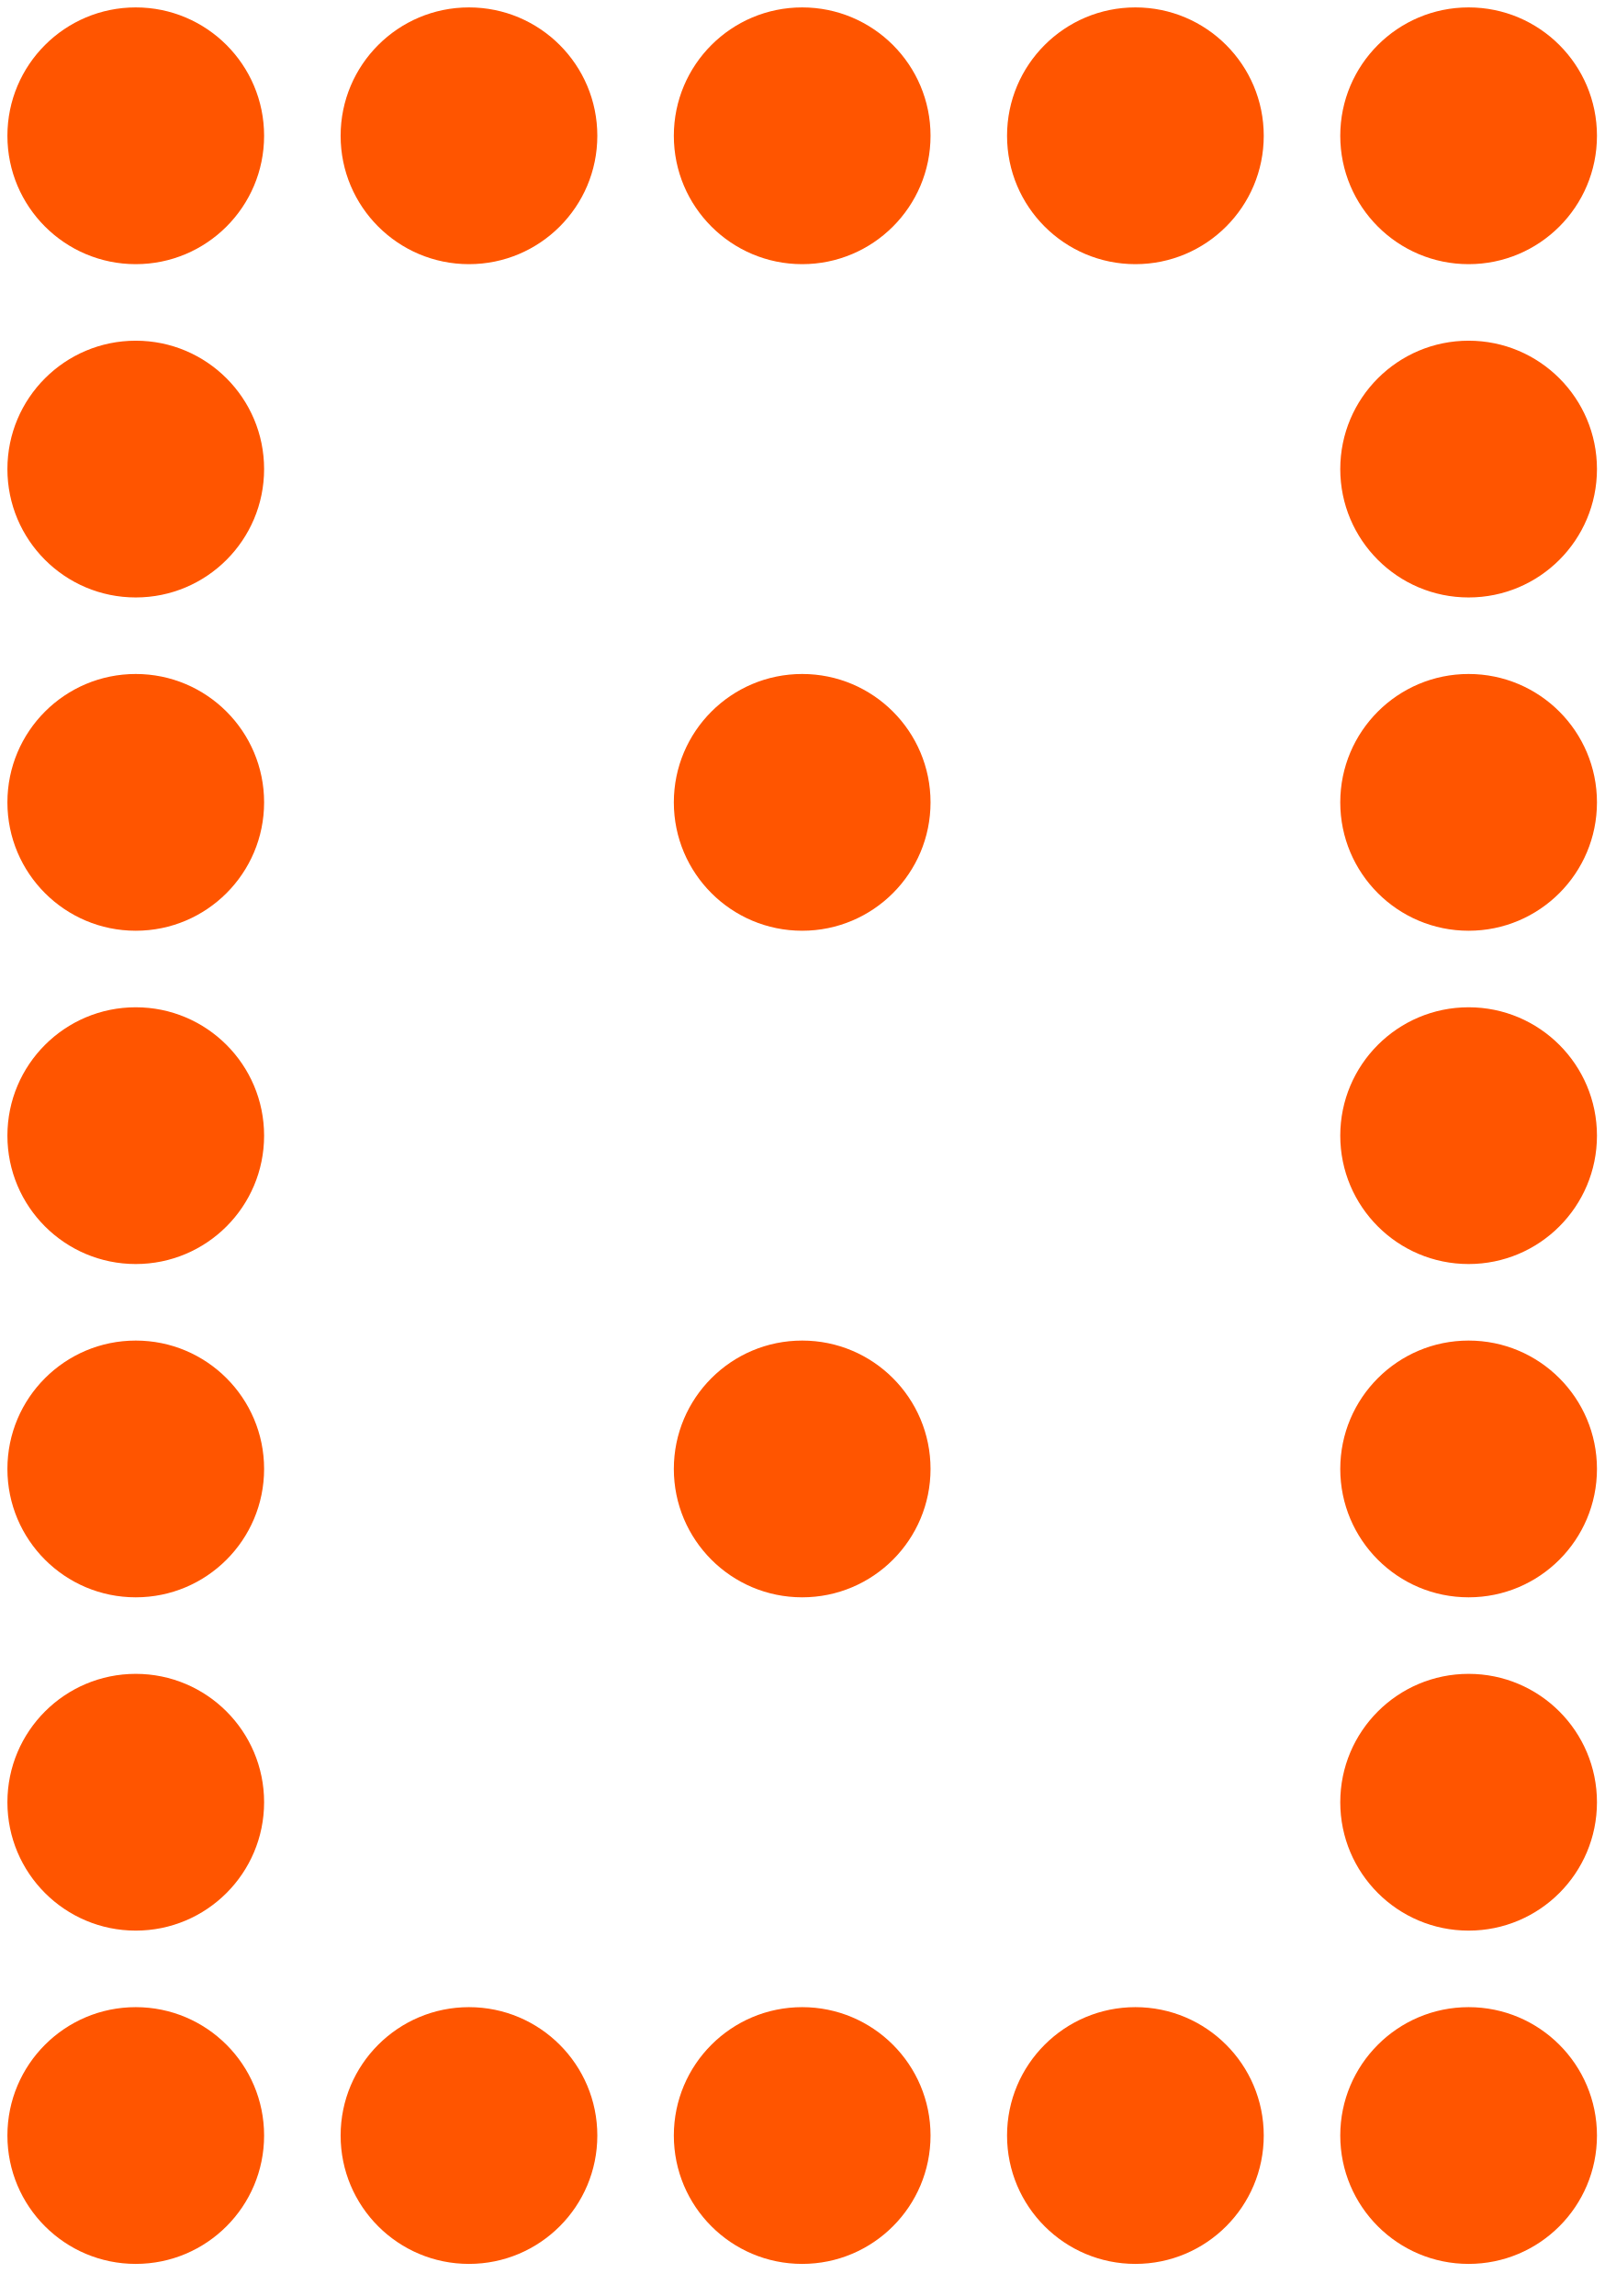
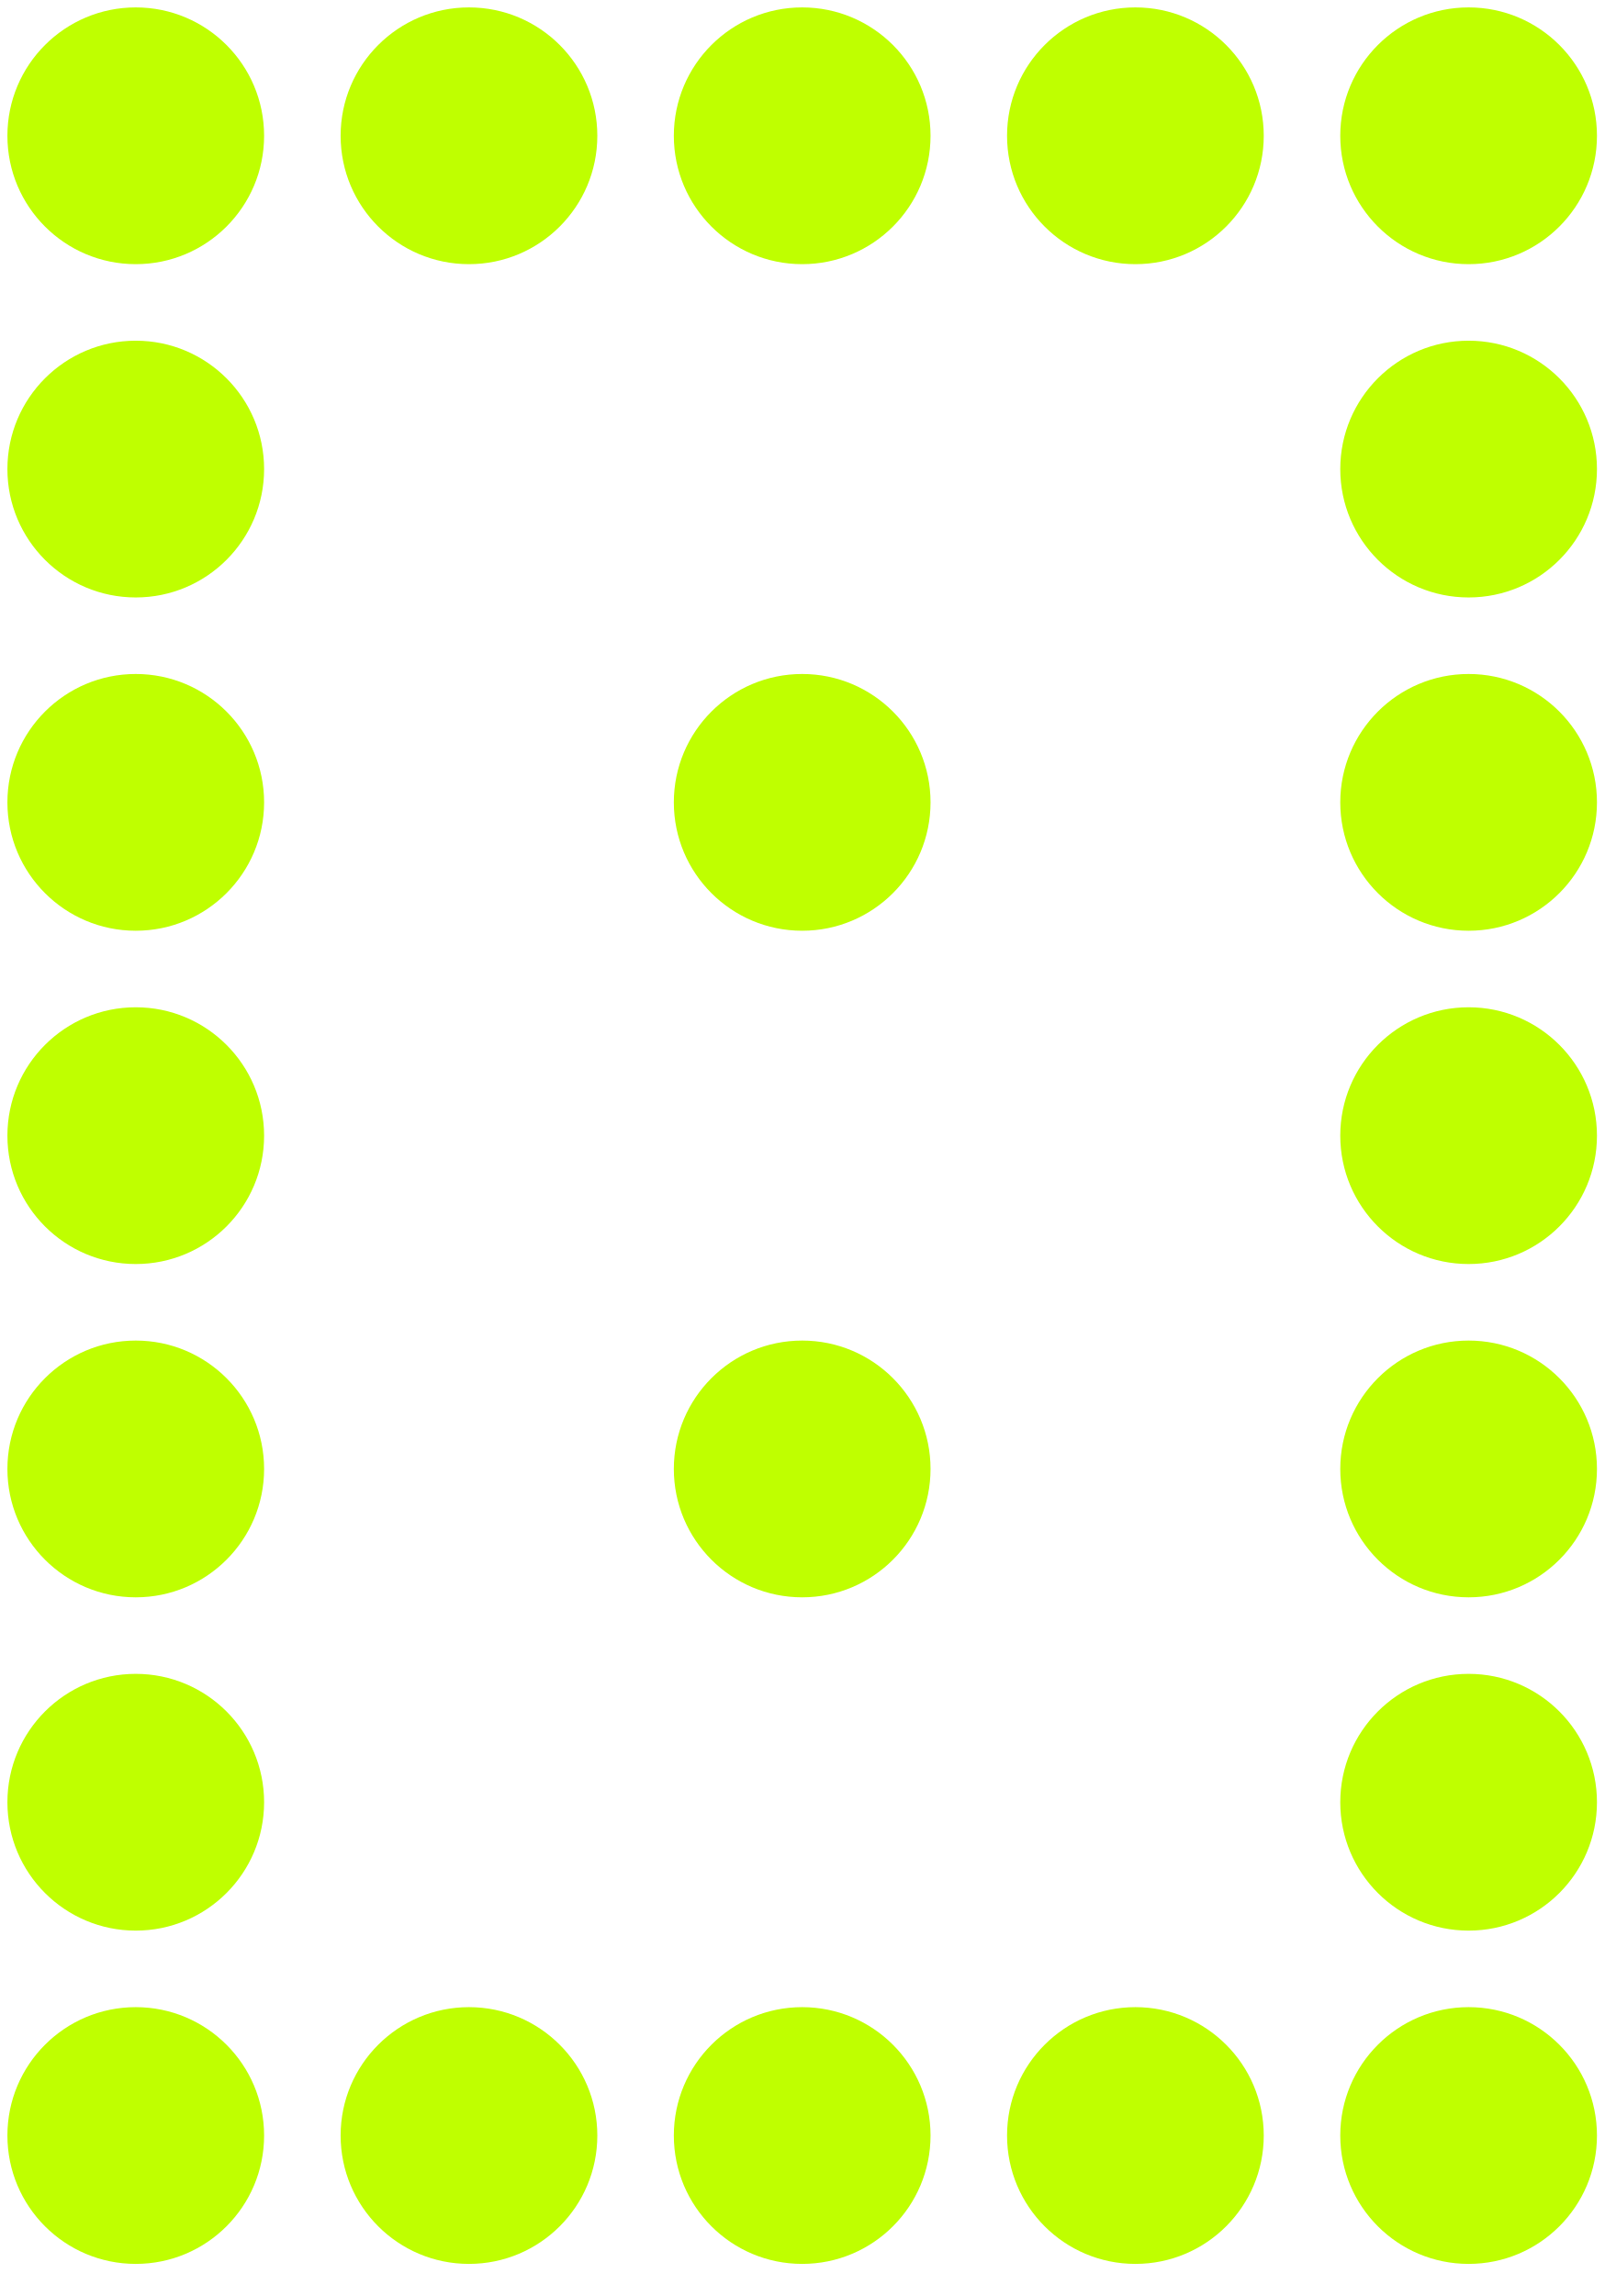
- <svg xmlns="http://www.w3.org/2000/svg" viewBox="-13.5 -13.5 65 93" width="65" height="93" fill="#FF5500">
+ <svg xmlns="http://www.w3.org/2000/svg" viewBox="-13.5 -13.5 65 93" width="65" height="93" fill="#BFFF00">
  <circle cx="-8.0" cy="-8.0" r="5.2" />
  <circle cx="5.5" cy="-8.0" r="5.2" />
  <circle cx="19.0" cy="-8.0" r="5.2" />
  <circle cx="32.5" cy="-8.0" r="5.2" />
  <circle cx="46.0" cy="-8.0" r="5.2" />
  <circle cx="-8.0" cy="5.5" r="5.2" />
  <circle cx="46.0" cy="5.5" r="5.2" />
  <circle cx="-8.0" cy="19.0" r="5.2" />
  <circle cx="19.0" cy="19.0" r="5.2" />
  <circle cx="46.0" cy="19.0" r="5.2" />
  <circle cx="-8.0" cy="32.5" r="5.2" />
  <circle cx="46.0" cy="32.5" r="5.2" />
  <circle cx="-8.0" cy="46.0" r="5.2" />
  <circle cx="19.0" cy="46.0" r="5.2" />
  <circle cx="46.0" cy="46.0" r="5.2" />
  <circle cx="-8.0" cy="59.5" r="5.2" />
  <circle cx="46.0" cy="59.5" r="5.2" />
  <circle cx="-8.0" cy="73.0" r="5.2" />
  <circle cx="5.5" cy="73.0" r="5.2" />
  <circle cx="19.0" cy="73.0" r="5.2" />
  <circle cx="32.5" cy="73.0" r="5.2" />
  <circle cx="46.0" cy="73.0" r="5.2" />
</svg>
